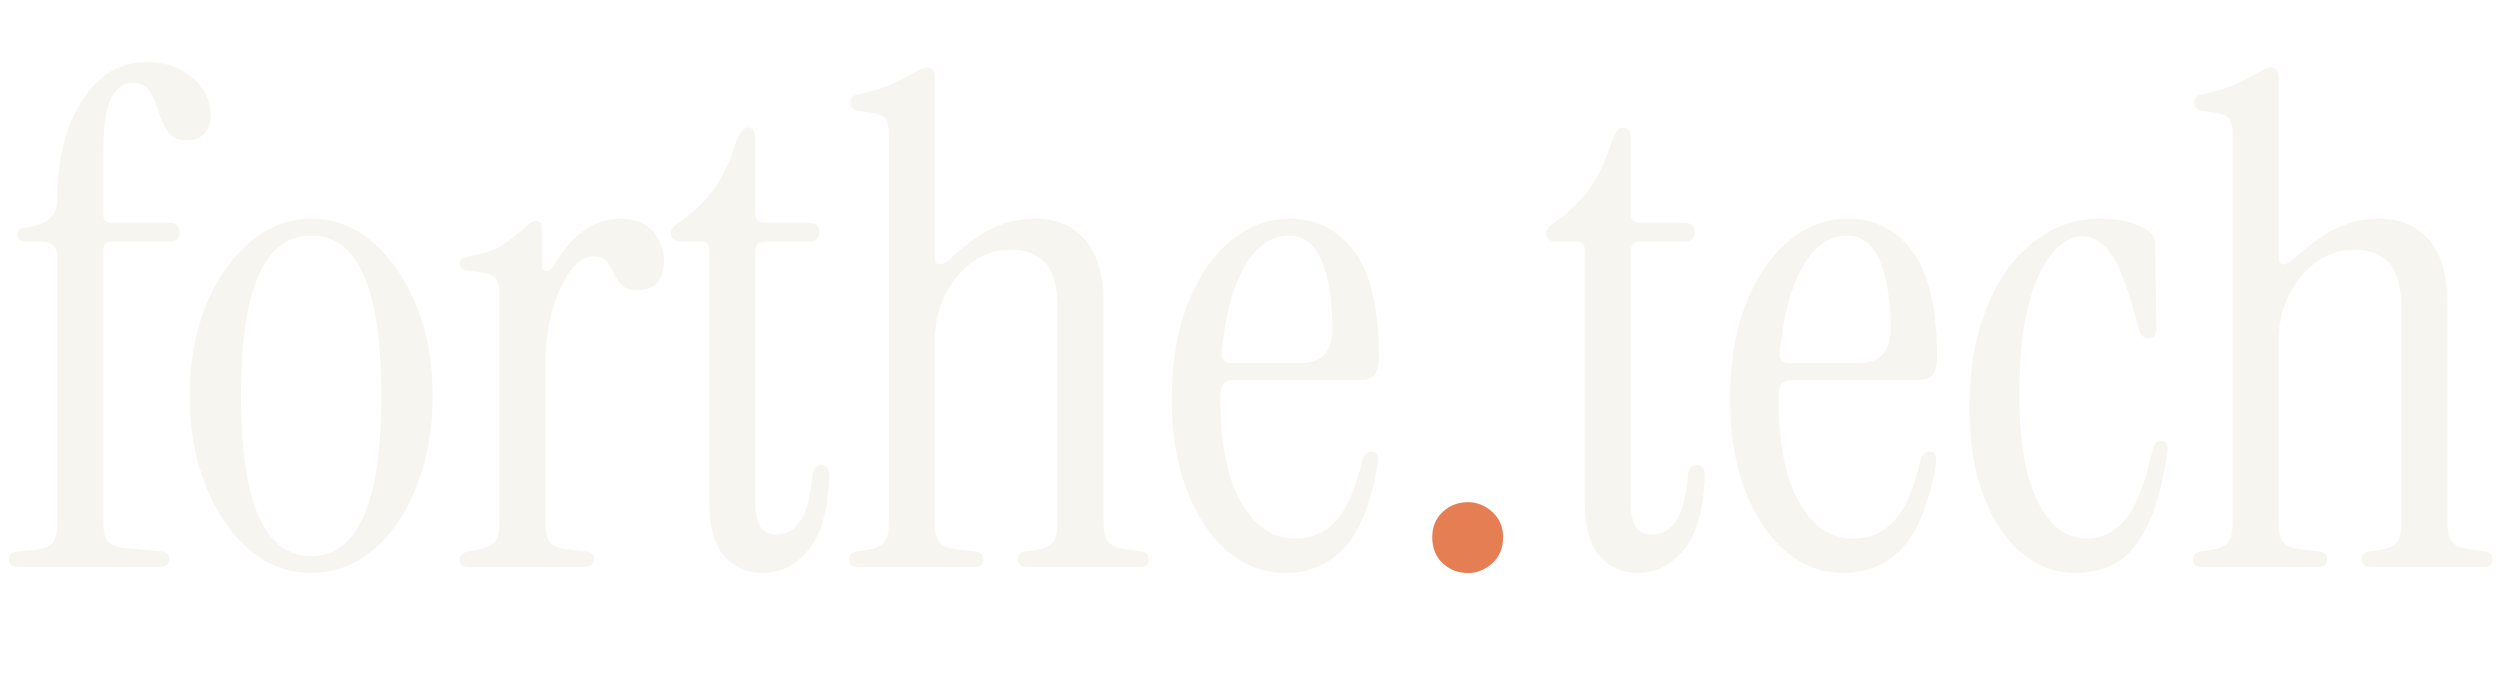
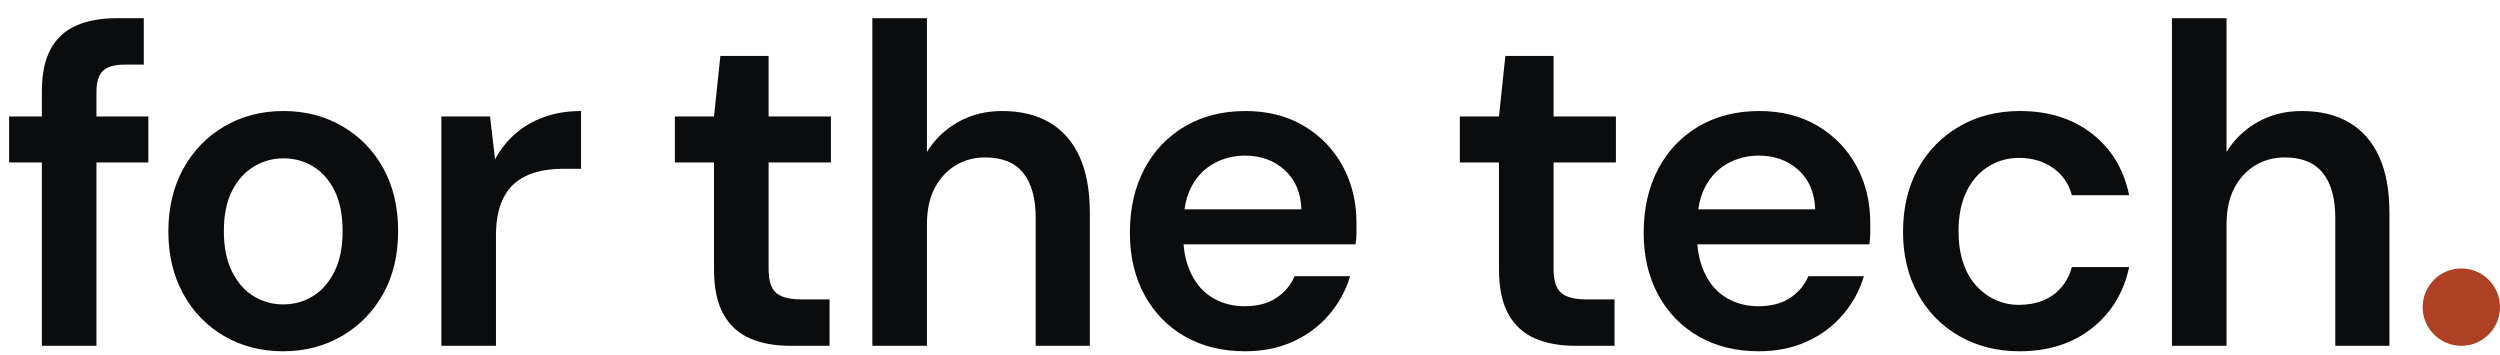
- <svg xmlns="http://www.w3.org/2000/svg" viewBox="0 0 370.4 100" role="img" aria-label="forthe.tech">
-   <g transform="translate(0 84) scale(1)">
-     <g fill="#F7F5EF">
-       <path d="M8.5 -6.7V-45.8Q8.5 -48.2 6.1 -48.2H3.8Q2.6 -48.2 2.6 -49.2Q2.6 -50.2 3.8 -50.3Q8.5 -50.8 8.5 -54.4V-55.0Q8.5 -60.2 10.05 -64.7Q11.6 -69.2 14.55 -72.0Q17.5 -74.8 21.8 -74.8Q25.8 -74.8 28.5 -72.5Q31.2 -70.2 31.2 -67.0Q31.2 -65.1 30.25 -64.15Q29.3 -63.2 27.7 -63.2Q25.7 -63.2 24.85 -64.5Q24.0 -65.8 23.5 -67.45Q23.0 -69.1 22.25 -70.4Q21.5 -71.7 19.6 -71.7Q17.6 -71.7 16.45 -69.45Q15.3 -67.2 15.3 -61.0V-52.2Q15.3 -51.0 16.5 -51.0H25.1Q26.6 -51.0 26.6 -49.6Q26.6 -48.2 25.1 -48.2H16.5Q15.3 -48.2 15.3 -47.0V-6.7Q15.3 -4.6 15.95 -3.8Q16.6 -3.0 18.7 -2.8L24.0 -2.3Q25.1 -2.1 25.1 -1.2Q25.1 0.0 23.6 0.0H2.8Q1.3 0.0 1.3 -1.1Q1.3 -2.2 2.6 -2.3L5.1 -2.5Q7.2 -2.7 7.85 -3.65Q8.5 -4.6 8.5 -6.7Z" />
-       <path d="M46.1 0.9Q41.0 0.9 36.95 -2.55Q32.9 -6.0 30.5 -12.0Q28.1 -18.0 28.1 -25.4Q28.1 -32.8 30.5 -38.7Q32.9 -44.6 37.0 -48.1Q41.1 -51.6 46.1 -51.6Q51.2 -51.6 55.25 -48.1Q59.3 -44.6 61.7 -38.7Q64.1 -32.8 64.1 -25.4Q64.1 -18.0 61.75 -12.0Q59.4 -6.0 55.3 -2.55Q51.2 0.9 46.1 0.9ZM46.1 -1.6Q56.5 -1.6 56.5 -25.4Q56.5 -49.1 46.1 -49.1Q35.7 -49.1 35.7 -25.4Q35.7 -1.6 46.1 -1.6Z" />
-       <path d="M82 -44.6Q86.1 -51.6 91.9 -51.6Q95.2 -51.6 96.8 -49.65Q98.4 -47.7 98.4 -45.3Q98.4 -43.4 97.45 -42.2Q96.5 -41.0 94.5 -41.0Q92.9 -41.0 92.15 -41.75Q91.4 -42.5 90.95 -43.5Q90.5 -44.5 89.9 -45.25Q89.3 -46.0 87.9 -46.0Q86.1 -46.0 84.5 -43.85Q82.9 -41.7 81.85 -38.1Q80.8 -34.5 80.8 -29.9V-6.7Q80.8 -4.6 81.45 -3.7Q82.1 -2.8 84.2 -2.6L86.9 -2.3Q88 -2.1 88 -1.2Q88 0.0 86.5 0.0H69.6Q68.1 0.0 68.1 -1.1Q68.1 -2.0 69.4 -2.3L70.6 -2.5Q72.7 -2.9 73.35 -3.75Q74 -4.6 74 -6.7V-40.3Q74 -42.1 73.45 -42.75Q72.9 -43.4 71.5 -43.6L69.4 -43.9Q68.1 -44.0 68.1 -45.0Q68.1 -45.8 69.7 -46.1Q72.8 -46.6 74.45 -47.7Q76.1 -48.8 77.9 -50.4Q78.8 -51.3 79.4 -51.3Q80.3 -51.3 80.3 -50.1V-44.7Q80.3 -44.0 80.9 -43.85Q81.5 -43.7 82 -44.6Z" />
-       <path d="M113.1 0.9Q109.6 0.9 107.35 -1.55Q105.1 -4.0 105.1 -9.6V-47.0Q105.1 -48.2 103.9 -48.2H101.0Q99.4 -48.2 99.4 -49.4Q99.4 -50.2 100.3 -50.8Q103.6 -53.1 105.6 -55.75Q107.6 -58.4 109.1 -63.0Q109.8 -65.1 110.8 -65.1Q111.9 -65.1 111.9 -63.5V-52.4Q111.9 -51.0 113.3 -51.0H119.8Q121.4 -51.0 121.4 -49.6Q121.4 -48.2 119.8 -48.2H113.3Q111.9 -48.2 111.9 -46.8V-9.5Q111.9 -7.3 112.6 -6.05Q113.3 -4.8 115.2 -4.8Q117.3 -4.8 118.65 -6.9Q120.0 -9.0 120.4 -13.7Q120.6 -15.1 121.7 -15.1Q122.9 -15.1 122.9 -13.6Q122.6 -5.9 119.75 -2.5Q116.9 0.9 113.1 0.9Z" />
-       <path d="M127 0.0Q125.8 0.0 125.8 -1.1Q125.8 -2.1 126.9 -2.3L128.3 -2.5Q130.4 -2.8 131.05 -3.7Q131.7 -4.6 131.7 -6.7V-64.0Q131.7 -65.8 131.15 -66.45Q130.6 -67.1 129.2 -67.3L127.1 -67.6Q126 -67.8 126 -68.8Q126 -69.8 127.1 -70.0Q129.9 -70.6 131.8 -71.4Q133.7 -72.2 135.0 -73.0Q136.6 -74.0 137.4 -74.0Q138.5 -74.0 138.5 -72.4V-45.9Q138.5 -45.0 139.1 -44.85Q139.7 -44.7 140.6 -45.5Q144.4 -49.0 147.3 -50.3Q150.2 -51.6 153.4 -51.6Q158.1 -51.6 160.8 -48.45Q163.5 -45.3 163.5 -39.2V-6.7Q163.5 -4.6 164.15 -3.75Q164.8 -2.9 166.9 -2.6L169.1 -2.3Q170.2 -2.1 170.2 -1.1Q170.2 0.0 169.0 0.0H152.2Q150.8 0.0 150.8 -1.1Q150.8 -2.1 151.9 -2.3L153.3 -2.5Q155.4 -2.8 156.05 -3.7Q156.7 -4.6 156.7 -6.7V-38.1Q156.7 -43.0 154.9 -45.0Q153.1 -47.0 149.8 -47.0Q146.6 -47.0 144.05 -45.15Q141.5 -43.3 140.0 -40.25Q138.5 -37.2 138.5 -33.5V-6.7Q138.5 -4.6 139.15 -3.7Q139.8 -2.8 141.9 -2.6L144.6 -2.3Q145.7 -2.1 145.7 -1.1Q145.7 0.0 144.5 0.0Z" />
-       <path d="M190.5 0.9Q185.7 0.9 181.9 -2.3Q178.1 -5.5 175.85 -11.35Q173.6 -17.2 173.6 -24.9Q173.6 -32.8 175.9 -38.8Q178.2 -44.8 182.2 -48.2Q186.2 -51.6 191.1 -51.6Q197.0 -51.6 200.65 -46.75Q204.3 -41.9 204.3 -31.0Q204.3 -27.7 201.8 -27.7H182.8Q180.8 -27.7 180.8 -25.4Q180.8 -14.8 183.9 -9.5Q187.0 -4.2 191.8 -4.2Q195.6 -4.2 198.0 -6.9Q200.4 -9.6 201.9 -16.0Q202.2 -17.1 203.2 -17.1Q204.4 -17.1 204.1 -15.1Q202.5 -6.2 199.0 -2.65Q195.5 0.9 190.5 0.9ZM182.5 -30.2H192.6Q197.4 -30.2 197.4 -35.2Q197.4 -41.7 195.8 -45.4Q194.2 -49.1 191.0 -49.1Q187.1 -49.1 184.45 -44.6Q181.8 -40.1 181.0 -31.8Q180.8 -30.2 182.5 -30.2Z" />
-       <path d="M242.8 0.9Q239.3 0.9 237.05 -1.55Q234.8 -4.0 234.8 -9.6V-47.0Q234.8 -48.2 233.6 -48.2H230.7Q229.1 -48.2 229.1 -49.4Q229.1 -50.2 230 -50.8Q233.3 -53.1 235.3 -55.75Q237.3 -58.4 238.8 -63.0Q239.5 -65.1 240.5 -65.1Q241.6 -65.1 241.6 -63.5V-52.4Q241.6 -51.0 243 -51.0H249.5Q251.1 -51.0 251.1 -49.6Q251.1 -48.2 249.5 -48.2H243Q241.6 -48.2 241.6 -46.8V-9.5Q241.6 -7.3 242.3 -6.05Q243 -4.8 244.9 -4.8Q247 -4.8 248.35 -6.9Q249.7 -9.0 250.1 -13.7Q250.3 -15.1 251.4 -15.1Q252.6 -15.1 252.6 -13.6Q252.3 -5.9 249.45 -2.5Q246.6 0.9 242.8 0.9Z" />
-       <path d="M273.2 0.9Q268.4 0.9 264.6 -2.3Q260.8 -5.5 258.55 -11.35Q256.3 -17.2 256.3 -24.9Q256.3 -32.8 258.6 -38.8Q260.9 -44.8 264.9 -48.2Q268.9 -51.6 273.8 -51.6Q279.7 -51.6 283.35 -46.75Q287.0 -41.9 287.0 -31.0Q287.0 -27.7 284.5 -27.7H265.5Q263.5 -27.7 263.5 -25.4Q263.5 -14.8 266.6 -9.5Q269.7 -4.2 274.5 -4.2Q278.3 -4.2 280.7 -6.9Q283.1 -9.6 284.6 -16.0Q284.9 -17.1 285.9 -17.1Q287.1 -17.1 286.8 -15.1Q285.2 -6.2 281.7 -2.65Q278.2 0.9 273.2 0.9ZM265.2 -30.2H275.3Q280.1 -30.2 280.1 -35.2Q280.1 -41.7 278.5 -45.4Q276.9 -49.1 273.7 -49.1Q269.8 -49.1 267.15 -44.6Q264.5 -40.1 263.7 -31.8Q263.5 -30.2 265.2 -30.2Z" />
-       <path d="M307.5 0.9Q303.1 0.9 299.55 -2.05Q296.0 -5.0 293.9 -10.5Q291.8 -16.0 291.8 -23.6Q291.8 -32.1 294.35 -38.4Q296.9 -44.7 301.3 -48.15Q305.7 -51.6 311.1 -51.6Q315.7 -51.6 318.3 -49.8Q319.3 -49.1 319.3 -47.6L319.5 -35.4Q319.5 -33.9 318.3 -33.9Q317.2 -33.9 316.9 -35.2Q315.5 -40.7 314.2 -43.7Q312.9 -46.7 311.5 -47.85Q310.1 -49.0 308.4 -49.0Q306.4 -49.0 304.25 -46.7Q302.1 -44.4 300.65 -39.25Q299.2 -34.1 299.2 -25.7Q299.2 -15.0 301.95 -9.6Q304.7 -4.2 309.1 -4.2Q312.6 -4.2 314.95 -7.1Q317.3 -10.0 319.0 -17.6Q319.3 -18.7 320.2 -18.7Q321.4 -18.7 321.1 -16.7Q320.0 -9.7 318.05 -5.85Q316.1 -2.0 313.45 -0.55Q310.8 0.9 307.5 0.9Z" />
-       <path d="M326.1 0.0Q324.9 0.0 324.9 -1.1Q324.9 -2.1 326 -2.3L327.4 -2.5Q329.5 -2.8 330.15 -3.7Q330.8 -4.6 330.8 -6.7V-64.0Q330.8 -65.8 330.25 -66.45Q329.7 -67.1 328.3 -67.3L326.2 -67.6Q325.1 -67.8 325.1 -68.8Q325.1 -69.8 326.2 -70.0Q329 -70.6 330.9 -71.4Q332.8 -72.2 334.1 -73.0Q335.7 -74.0 336.5 -74.0Q337.6 -74.0 337.6 -72.4V-45.9Q337.6 -45.0 338.2 -44.85Q338.8 -44.7 339.7 -45.5Q343.5 -49.0 346.4 -50.3Q349.3 -51.6 352.5 -51.6Q357.2 -51.6 359.9 -48.45Q362.6 -45.3 362.6 -39.2V-6.7Q362.6 -4.6 363.25 -3.75Q363.9 -2.9 366 -2.6L368.2 -2.3Q369.3 -2.1 369.3 -1.1Q369.3 0.0 368.1 0.0H351.3Q349.9 0.0 349.9 -1.1Q349.9 -2.1 351 -2.3L352.4 -2.5Q354.5 -2.8 355.15 -3.7Q355.8 -4.6 355.8 -6.7V-38.1Q355.8 -43.0 354.0 -45.0Q352.2 -47.0 348.9 -47.0Q345.7 -47.0 343.15 -45.15Q340.6 -43.3 339.1 -40.25Q337.6 -37.2 337.6 -33.5V-6.7Q337.6 -4.6 338.25 -3.7Q338.9 -2.8 341 -2.6L343.7 -2.3Q344.8 -2.1 344.8 -1.1Q344.8 0.0 343.6 0.0Z" />
-     </g>
-     <g fill="#E67E54">
-       <path d="M217.5 0.9Q215.3 0.9 213.75 -0.55Q212.2 -2.0 212.2 -4.4Q212.2 -6.7 213.75 -8.15Q215.3 -9.6 217.5 -9.6Q219.5 -9.6 221.1 -8.15Q222.7 -6.7 222.7 -4.4Q222.7 -2.0 221.1 -0.55Q219.5 0.9 217.5 0.9Z" />
-     </g>
-   </g>
+ <svg xmlns="http://www.w3.org/2000/svg" viewBox="0 -760 5494.4 780" fill="none" role="img" aria-label="for the tech.">
+   <path d="M92.0 0V-403H20.0V-504H92.0V-559Q92.0 -617 111.5 -652.5Q131.0 -688 168.0 -704.0Q205.0 -720 256.0 -720H316.0V-618H274.0Q241.0 -618 226.5 -604.5Q212.0 -591 212.0 -558V-504H326.0V-403H212.0V0Z M622.0 12Q550.0 12 492.5 -21.5Q435.0 -55 402.5 -114.5Q370.0 -174 370.0 -251Q370.0 -330 403.0 -389.5Q436.0 -449 493.5 -482.5Q551.0 -516 623.0 -516Q695.0 -516 752.5 -482.5Q810.0 -449 842.5 -390.0Q875.0 -331 875.0 -252Q875.0 -173 842.0 -114.0Q809.0 -55 751.5 -21.5Q694.0 12 622.0 12ZM622.0 -91Q658.0 -91 687.5 -109.0Q717.0 -127 735.0 -163.0Q753.0 -199 753.0 -252Q753.0 -305 735.5 -340.5Q718.0 -376 688.5 -394.0Q659.0 -412 623.0 -412Q588.0 -412 558.0 -394.0Q528.0 -376 510.0 -340.5Q492.0 -305 492.0 -252Q492.0 -199 510.0 -163.0Q528.0 -127 557.5 -109.0Q587.0 -91 622.0 -91Z M970.0 0V-504H1077.0L1088.0 -410Q1106.0 -443 1133.0 -466.5Q1160.0 -490 1196.5 -503.0Q1233.0 -516 1277.0 -516V-389H1235.0Q1205.0 -389 1178.0 -381.5Q1151.0 -374 1131.5 -357.5Q1112.0 -341 1101.0 -312.5Q1090.0 -284 1090.0 -241V0Z M1737.2 0Q1686.2 0 1648.7 -16.0Q1611.2 -32 1590.2 -69.0Q1569.2 -106 1569.2 -169V-403H1483.2V-504H1569.2L1583.2 -637H1689.2V-504H1826.2V-403H1689.2V-169Q1689.2 -131 1705.7 -116.5Q1722.2 -102 1761.2 -102H1823.2V0Z M1917.2 0V-720H2037.2V-426Q2062.2 -467 2105.2 -491.5Q2148.2 -516 2202.2 -516Q2264.2 -516 2307.2 -490.5Q2350.2 -465 2372.7 -415.5Q2395.2 -366 2395.2 -292V0H2276.2V-281Q2276.2 -346 2248.7 -380.0Q2221.2 -414 2165.2 -414Q2129.2 -414 2100.2 -396.5Q2071.2 -379 2054.2 -346.5Q2037.2 -314 2037.2 -267V0Z M2736.2 12Q2661.2 12 2604.2 -20.5Q2547.2 -53 2515.2 -112.0Q2483.2 -171 2483.2 -248Q2483.2 -328 2514.7 -388.0Q2546.2 -448 2603.7 -482.0Q2661.2 -516 2737.2 -516Q2811.2 -516 2866.2 -483.0Q2921.2 -450 2951.2 -394.5Q2981.2 -339 2981.2 -270V-248Q2981.2 -236 2979.2 -223H2601.2Q2604.2 -185 2619.2 -156Q2636.2 -122 2666.7 -104.5Q2697.2 -87 2735.2 -87Q2777.2 -87 2804.7 -105.0Q2832.2 -123 2845.2 -153H2967.2Q2953.2 -106 2921.2 -68.5Q2889.2 -31 2842.2 -9.5Q2795.2 12 2736.2 12ZM2603.2 -300H2860.2Q2858.2 -355 2823.2 -386.5Q2788.2 -418 2736.2 -418Q2699.2 -418 2668.2 -401.0Q2637.2 -384 2619.2 -351Q2607.2 -329 2603.2 -300Z M3462.39 0Q3411.39 0 3373.89 -16.0Q3336.39 -32 3315.39 -69.0Q3294.39 -106 3294.39 -169V-403H3208.39V-504H3294.39L3308.39 -637H3414.39V-504H3551.39V-403H3414.39V-169Q3414.39 -131 3430.89 -116.5Q3447.39 -102 3486.39 -102H3548.39V0Z M3865.39 12Q3790.39 12 3733.39 -20.5Q3676.39 -53 3644.39 -112.0Q3612.39 -171 3612.39 -248Q3612.39 -328 3643.89 -388.0Q3675.39 -448 3732.89 -482.0Q3790.39 -516 3866.39 -516Q3940.39 -516 3995.39 -483.0Q4050.39 -450 4080.39 -394.5Q4110.4 -339 4110.4 -270V-248Q4110.4 -236 4108.4 -223H3730.39Q3733.39 -185 3748.39 -156Q3765.39 -122 3795.89 -104.5Q3826.39 -87 3864.39 -87Q3906.39 -87 3933.89 -105.0Q3961.39 -123 3974.39 -153H4096.4Q4082.39 -106 4050.39 -68.5Q4018.39 -31 3971.39 -9.5Q3924.39 12 3865.39 12ZM3732.39 -300H3989.39Q3987.39 -355 3952.39 -386.5Q3917.39 -418 3865.39 -418Q3828.39 -418 3797.39 -401.0Q3766.39 -384 3748.39 -351Q3736.39 -329 3732.39 -300Z M4438.4 12Q4364.4 12 4305.9 -21.5Q4247.4 -55 4214.9 -114.5Q4182.4 -174 4182.4 -250Q4182.4 -329 4214.9 -388.5Q4247.4 -448 4305.9 -482.0Q4364.4 -516 4439.4 -516Q4533.4 -516 4597.4 -466.5Q4661.4 -417 4679.4 -331H4553.4Q4543.4 -369 4511.9 -391.0Q4480.4 -413 4437.4 -413Q4400.4 -413 4369.9 -394.0Q4339.4 -375 4321.9 -339.0Q4304.4 -303 4304.4 -252Q4304.4 -213 4314.4 -183.0Q4324.4 -153 4342.9 -132.5Q4361.4 -112 4385.4 -101.0Q4409.4 -90 4437.4 -90Q4466.4 -90 4489.9 -99.5Q4513.4 -109 4529.9 -128.0Q4546.4 -147 4553.4 -173H4679.4Q4661.4 -89 4597.4 -38.5Q4533.4 12 4438.4 12Z M4773.4 0V-720H4893.4V-426Q4918.4 -467 4961.4 -491.5Q5004.4 -516 5058.4 -516Q5120.4 -516 5163.4 -490.5Q5206.4 -465 5228.9 -415.5Q5251.4 -366 5251.4 -292V0H5132.4V-281Q5132.4 -346 5104.9 -380.0Q5077.4 -414 5021.4 -414Q4985.4 -414 4956.4 -396.5Q4927.4 -379 4910.4 -346.5Q4893.4 -314 4893.4 -267V0Z" fill="#0B0C0E" />
+   <circle cx="5409.4" cy="-85" r="85" fill="#AE4024" />
</svg>
